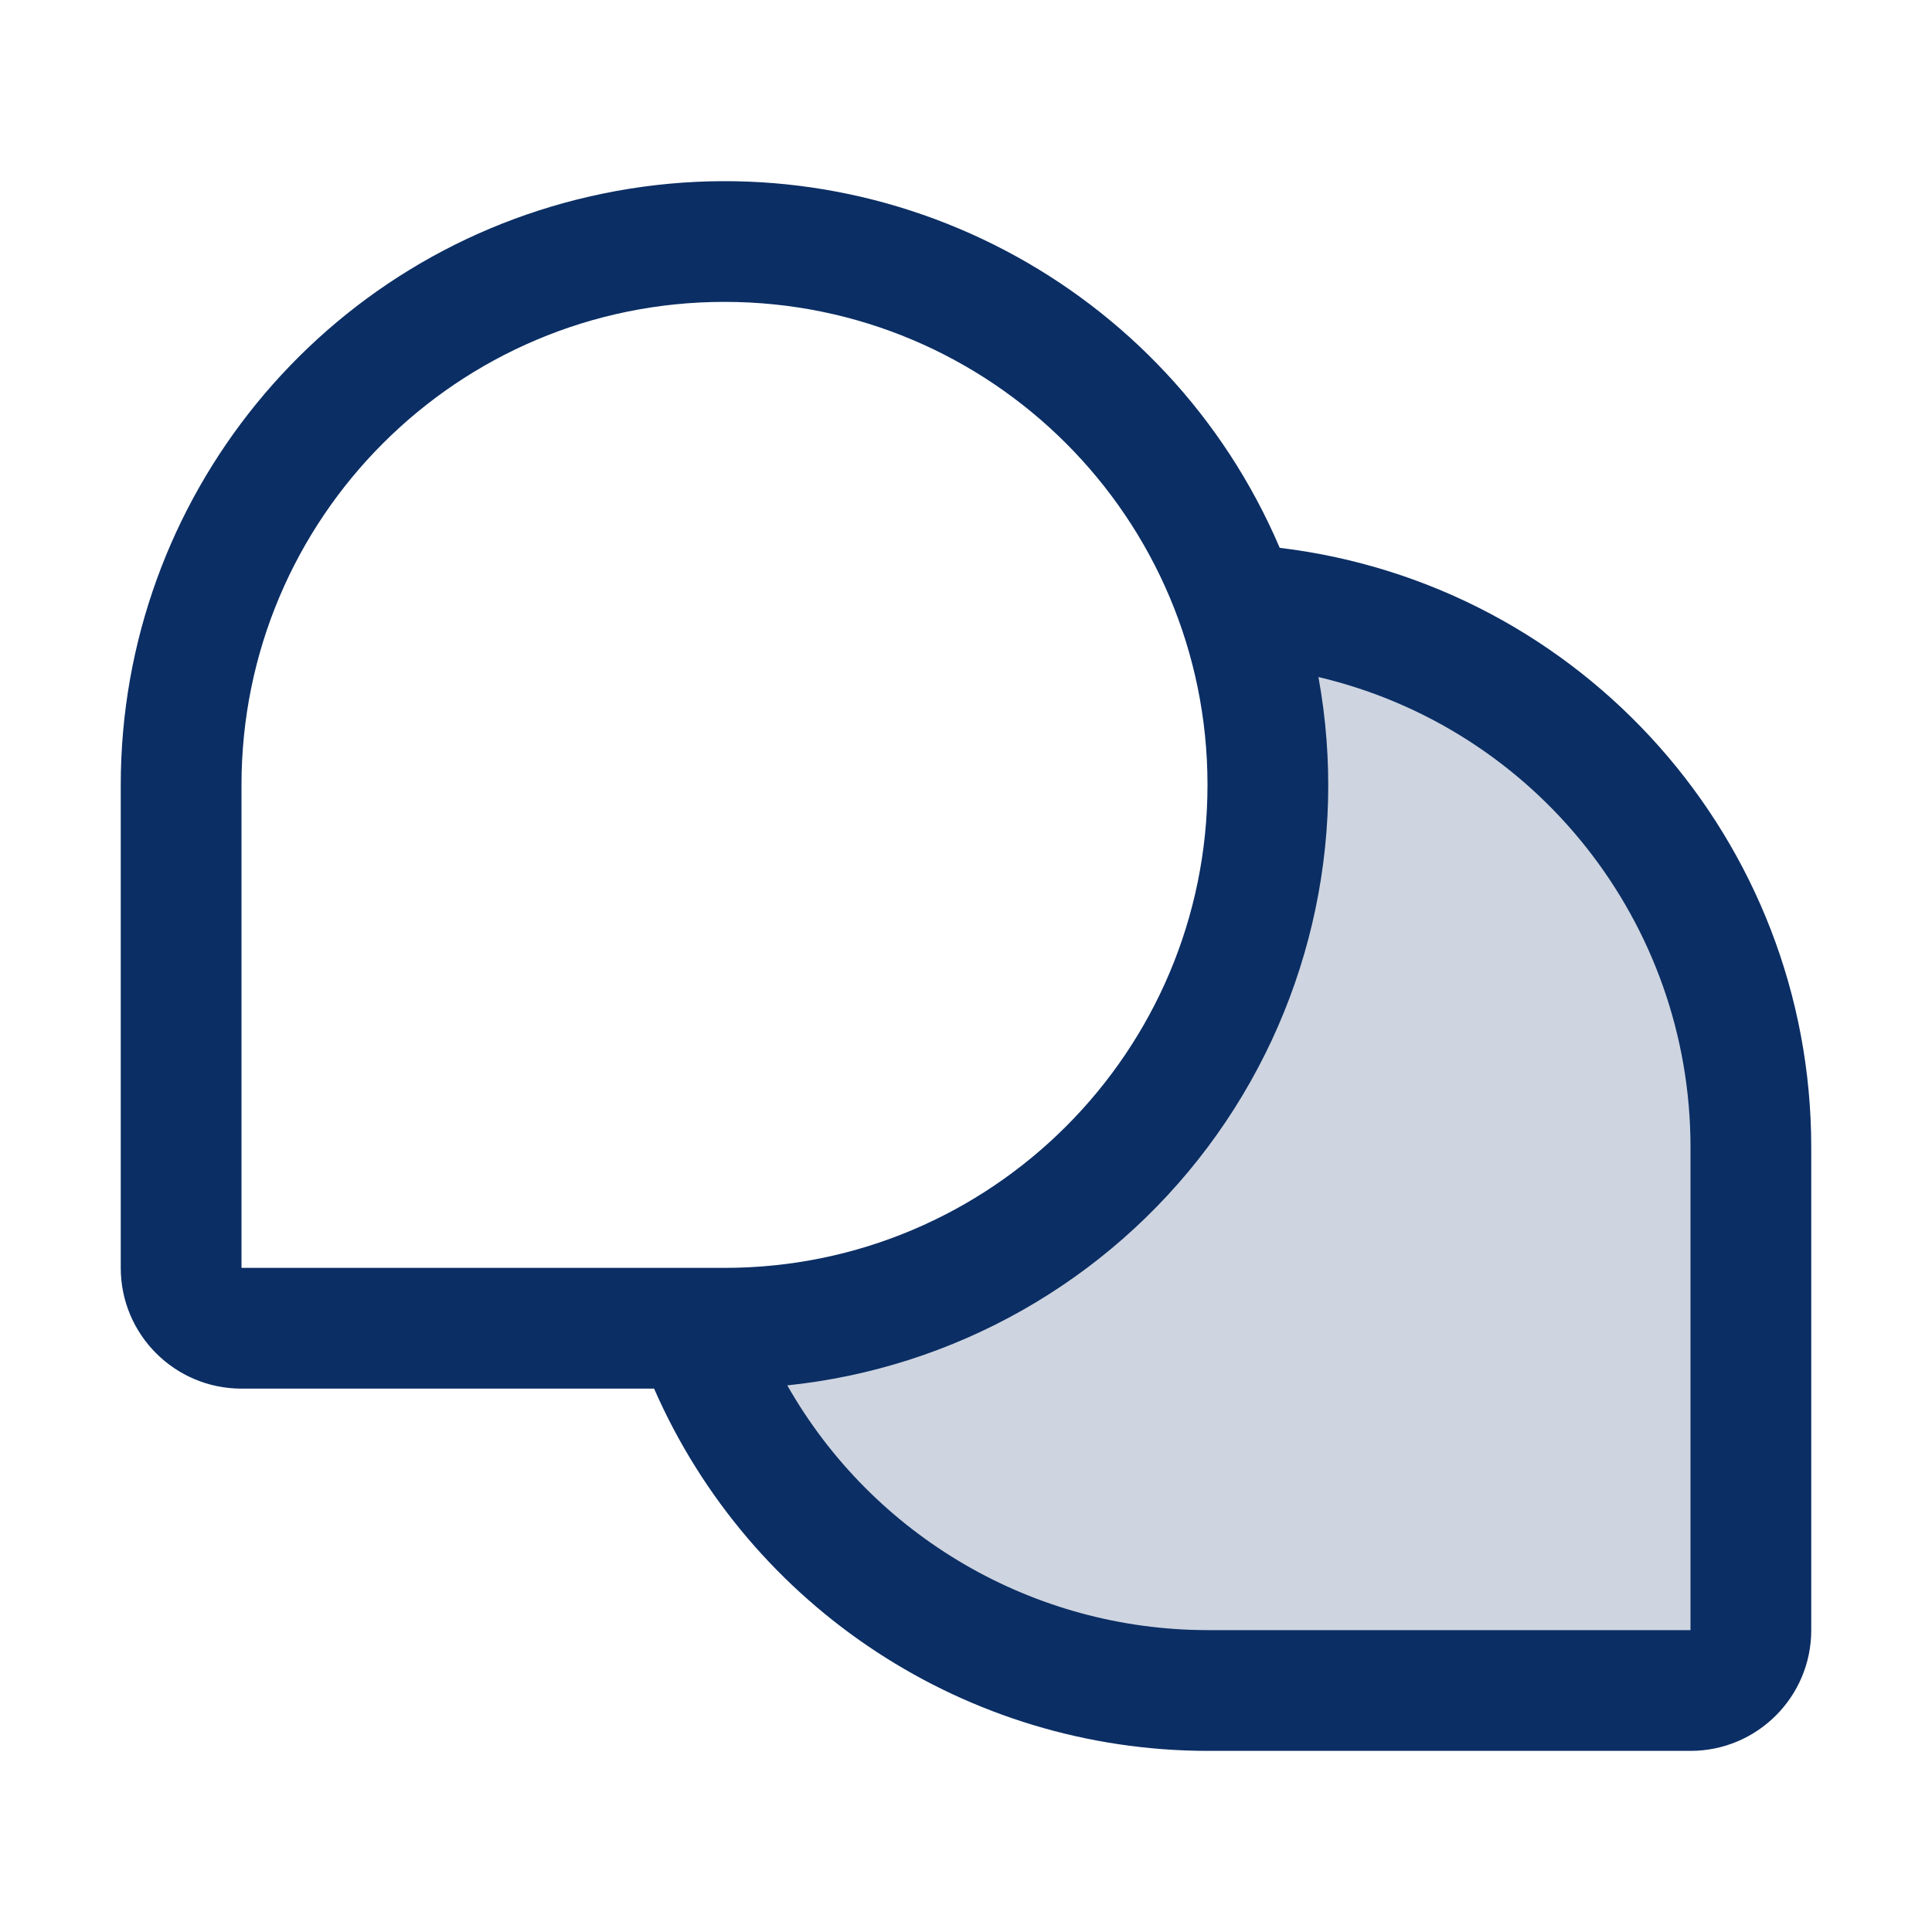
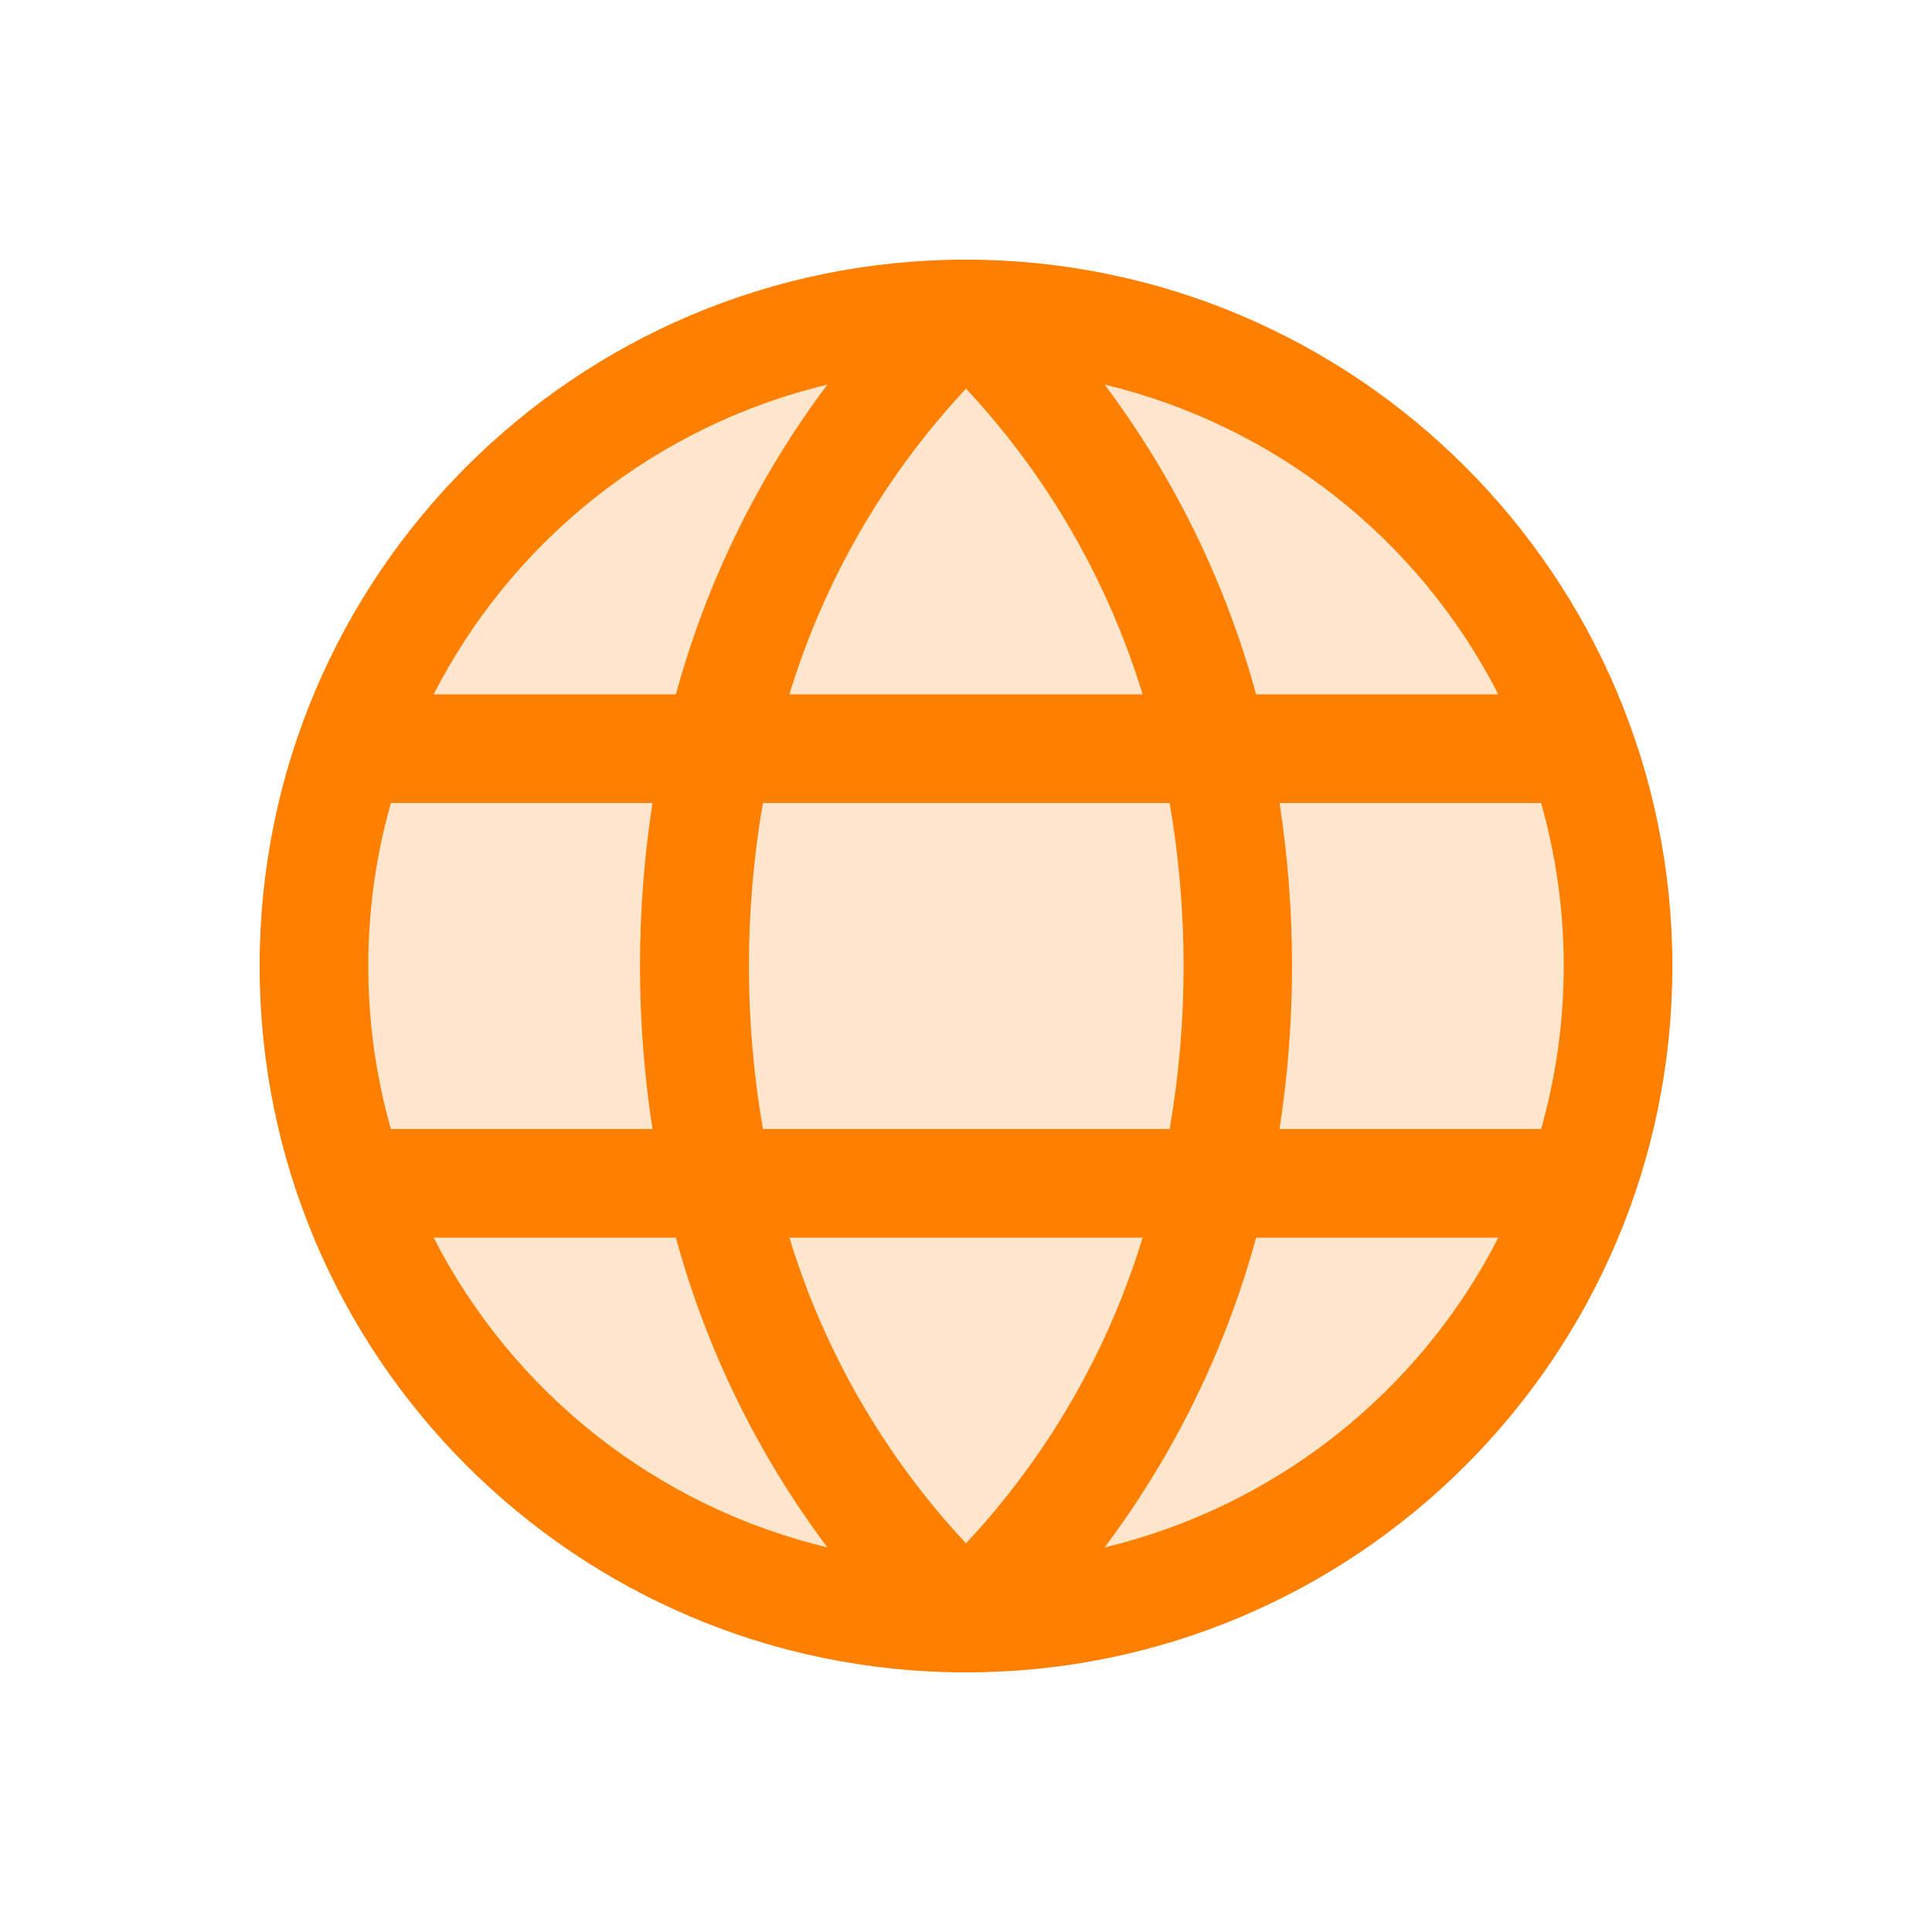
- <svg xmlns="http://www.w3.org/2000/svg" viewBox="0 0 256 256" fill="#0B2E64">
-   <path d="M232,152v64a8,8,0,0,1-8,8H160a72,72,0,0,1-67.9-48H96a72,72,0,0,0,72-72h0a71.83,71.83,0,0,0-4.07-23.88h0A72,72,0,0,1,232,152Z" opacity="0.2" />
-   <path d="M169.57,72.59A80,80,0,0,0,16,104v64a16,16,0,0,0,16,16H86.67A80.15,80.15,0,0,0,160,232h64a16,16,0,0,0,16-16V152A80,80,0,0,0,169.57,72.59ZM32,104a64,64,0,1,1,64,64H32ZM224,216H160a64.14,64.14,0,0,1-55.68-32.43A79.93,79.93,0,0,0,174.7,89.71,64,64,0,0,1,224,152Z" />
+ <svg xmlns="http://www.w3.org/2000/svg" viewBox="0 0 256 256" width="100%" height="100%">
+   <g class="insilos-glyph-container" transform="translate(12.8, 12.8) scale(0.9)">
+     <g class="insilos-glyph-tint" opacity="0.2" fill="#FF8000">
+       <path d="M224,128a96,96,0,1,1-96-96A96,96,0,0,1,224,128Z" />
+     </g>
+     <g class="insilos-glyph-primary" fill="#FF8000">
+       <path d="M128,24h0A104,104,0,1,0,232,128,104.12,104.12,0,0,0,128,24Zm88,104a87.61,87.61,0,0,1-3.33,24H174.16a157.44,157.44,0,0,0,0-48h38.51A87.61,87.61,0,0,1,216,128ZM102,168H154a115.11,115.11,0,0,1-26,45A115.27,115.27,0,0,1,102,168Zm-3.9-16a140.84,140.84,0,0,1,0-48h59.88a140.84,140.84,0,0,1,0,48ZM40,128a87.61,87.61,0,0,1,3.33-24H81.84a157.44,157.44,0,0,0,0,48H43.33A87.61,87.61,0,0,1,40,128ZM154,88H102a115.11,115.11,0,0,1,26-45A115.27,115.27,0,0,1,154,88Zm52.33,0H170.71a135.28,135.28,0,0,0-22.3-45.6A88.29,88.29,0,0,1,206.37,88ZM107.59,42.4A135.28,135.28,0,0,0,85.29,88H49.63A88.29,88.29,0,0,1,107.59,42.4ZM49.63,168H85.29a135.28,135.28,0,0,0,22.3,45.6A88.29,88.29,0,0,1,49.63,168Zm98.78,45.6a135.28,135.28,0,0,0,22.3-45.6h35.66A88.29,88.29,0,0,1,148.41,213.6Z" />
+     </g>
+   </g>
</svg>
